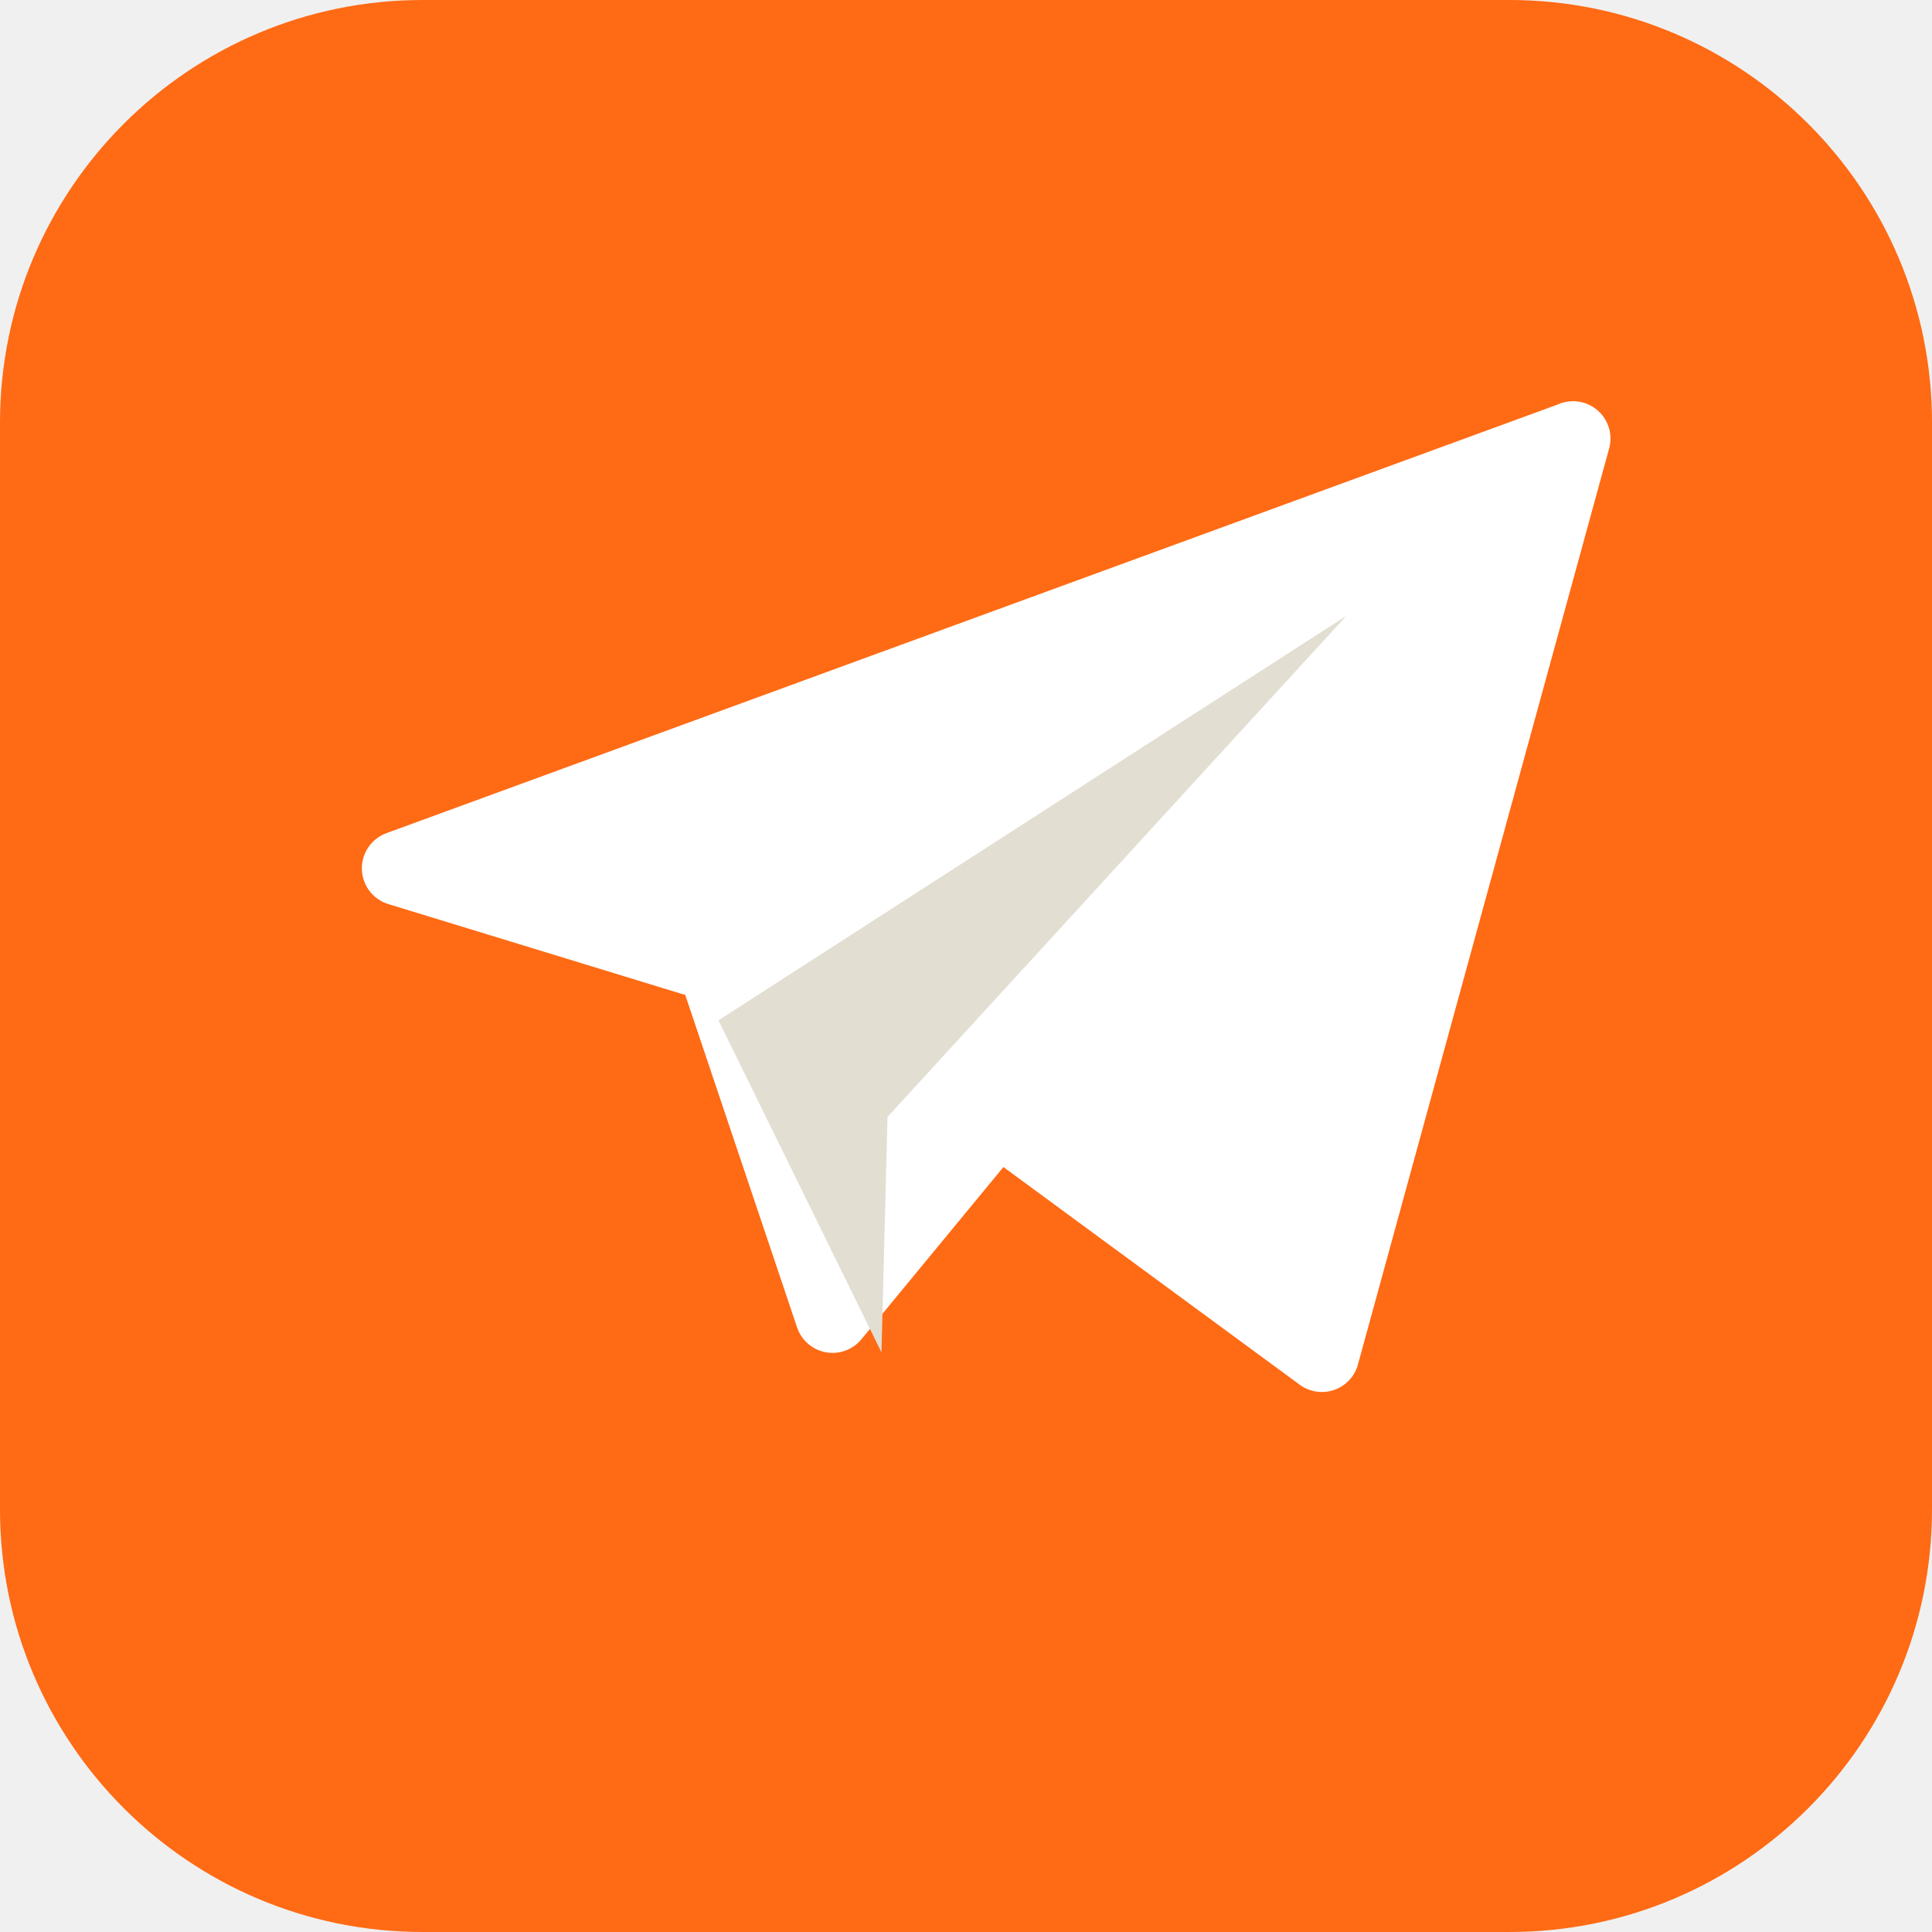
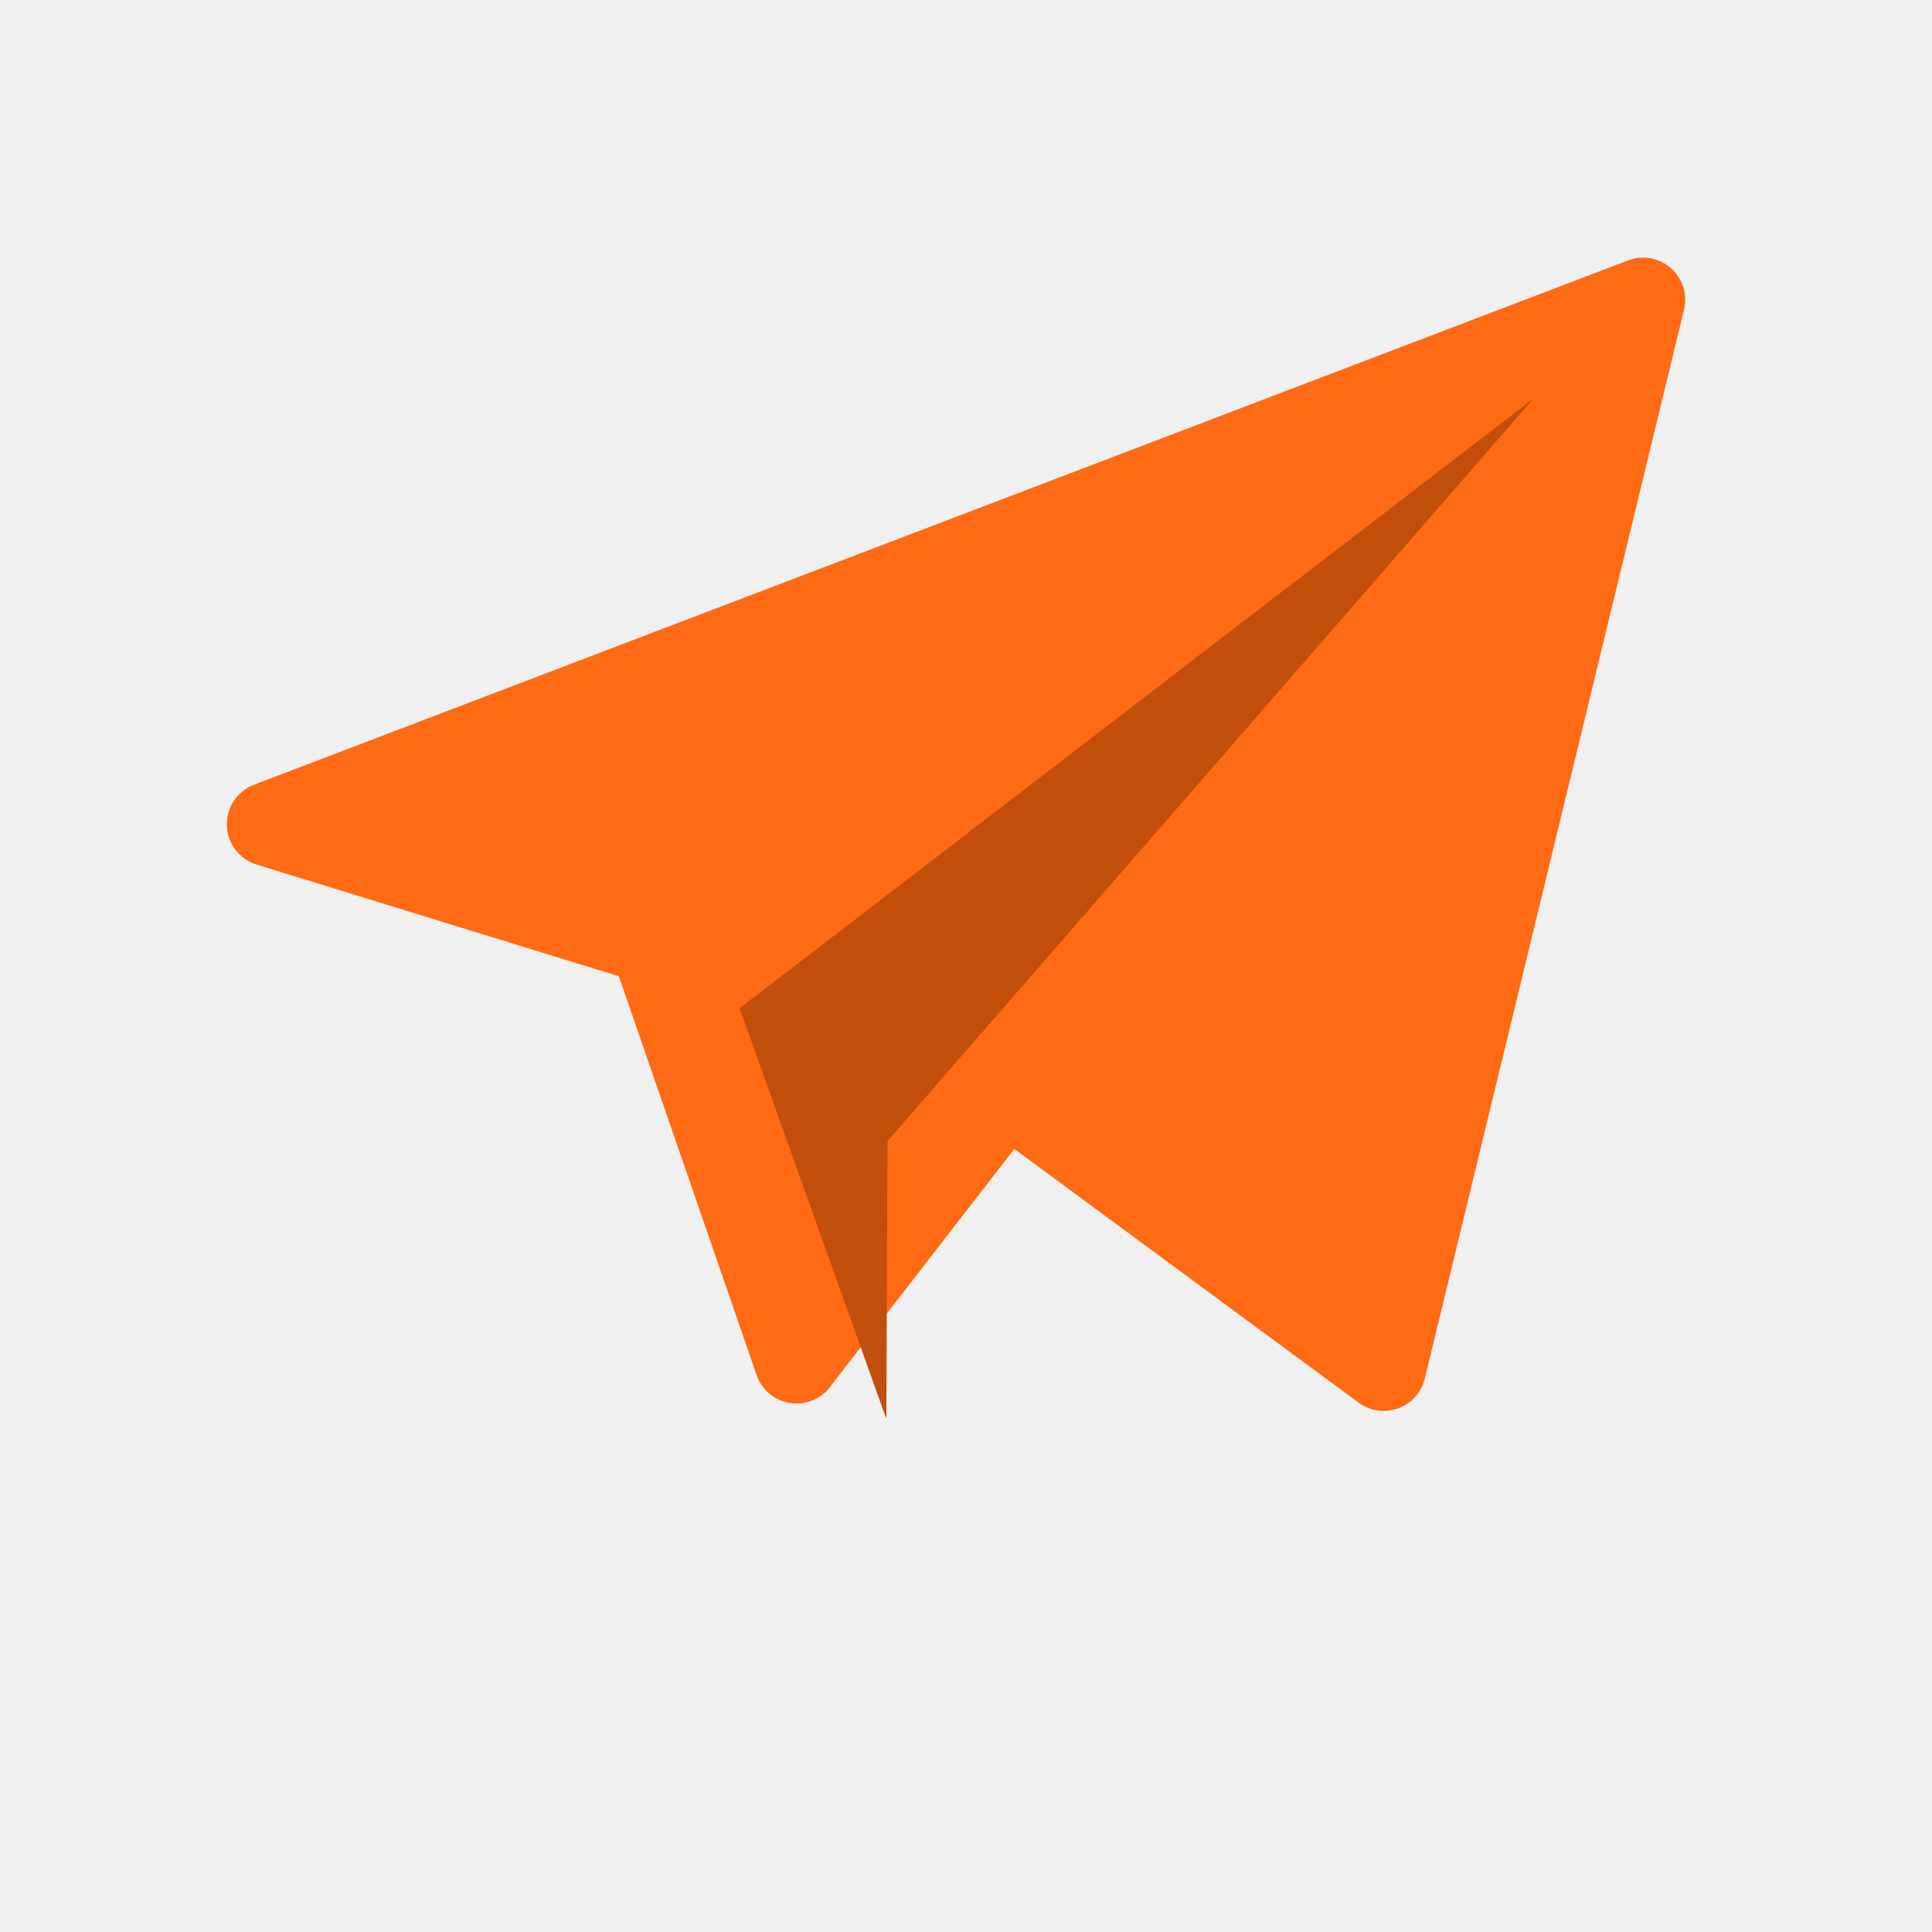
<svg xmlns="http://www.w3.org/2000/svg" viewBox="0 0 32 32" fill="none">
-   <rect width="32" height="32" rx="7" fill="#ff6a14" />
-   <path d="M25.8 6.7 6.4 13.8a.62.62 0 0 0 .05 1.18l4.9 1.5 1.85 5.5a.62.62 0 0 0 1.07.2l2.35-2.85 4.9 3.6a.62.62 0 0 0 .98-.36L26.66 7.4a.62.62 0 0 0-.86-.7Z" fill="#ffffff" />
-   <path d="M11.9 16.9l10.4-6.7-7.6 8.3-.1 3.9z" fill="#e3ded2" />
+   <path d="M27 4.3 4.2 13a.7.7 0 0 0 .05 1.32l6 1.85 2.28 6.6a.7.7 0 0 0 1.25.16l3.02-3.9 5.7 4.2a.7.7 0 0 0 1.1-.4L27.9 5.1a.7.7 0 0 0-.9-.8Z" fill="#ff6a14" />
+   <path d="M12.25 16.7 25.4 6.6 14.7 18.9l-.02 4.6z" fill="#c24e0c" />
</svg>
